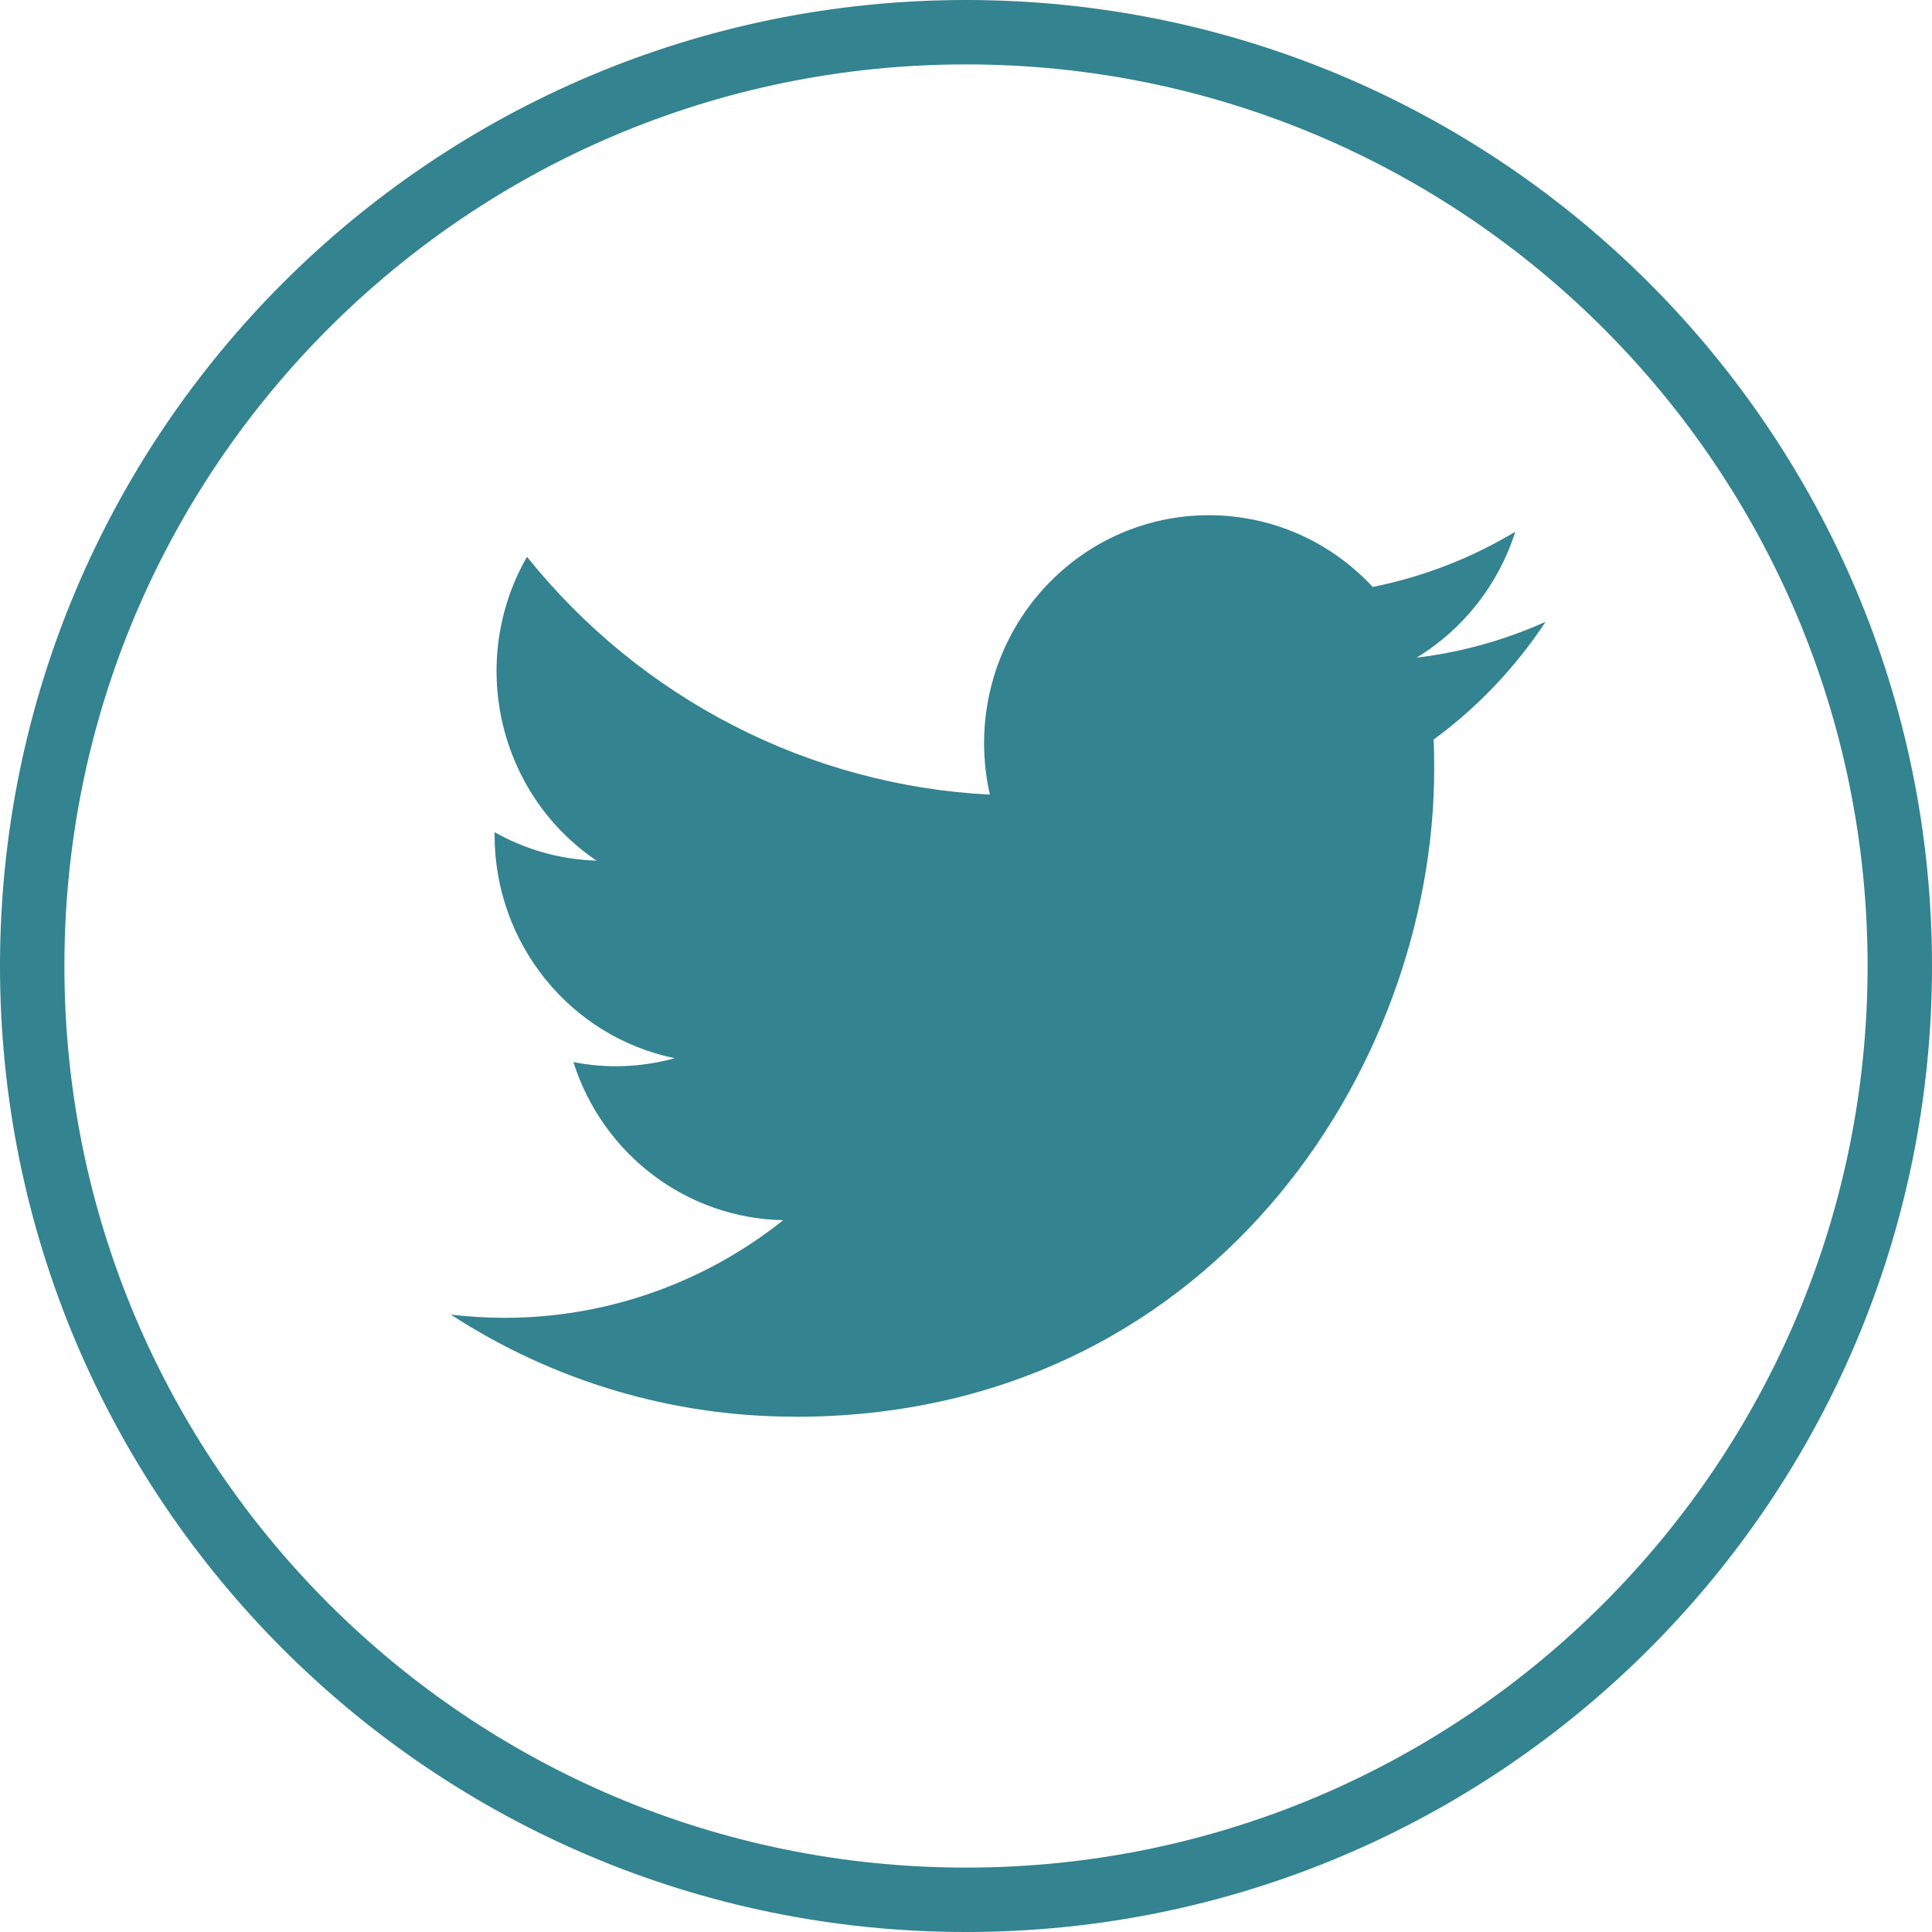
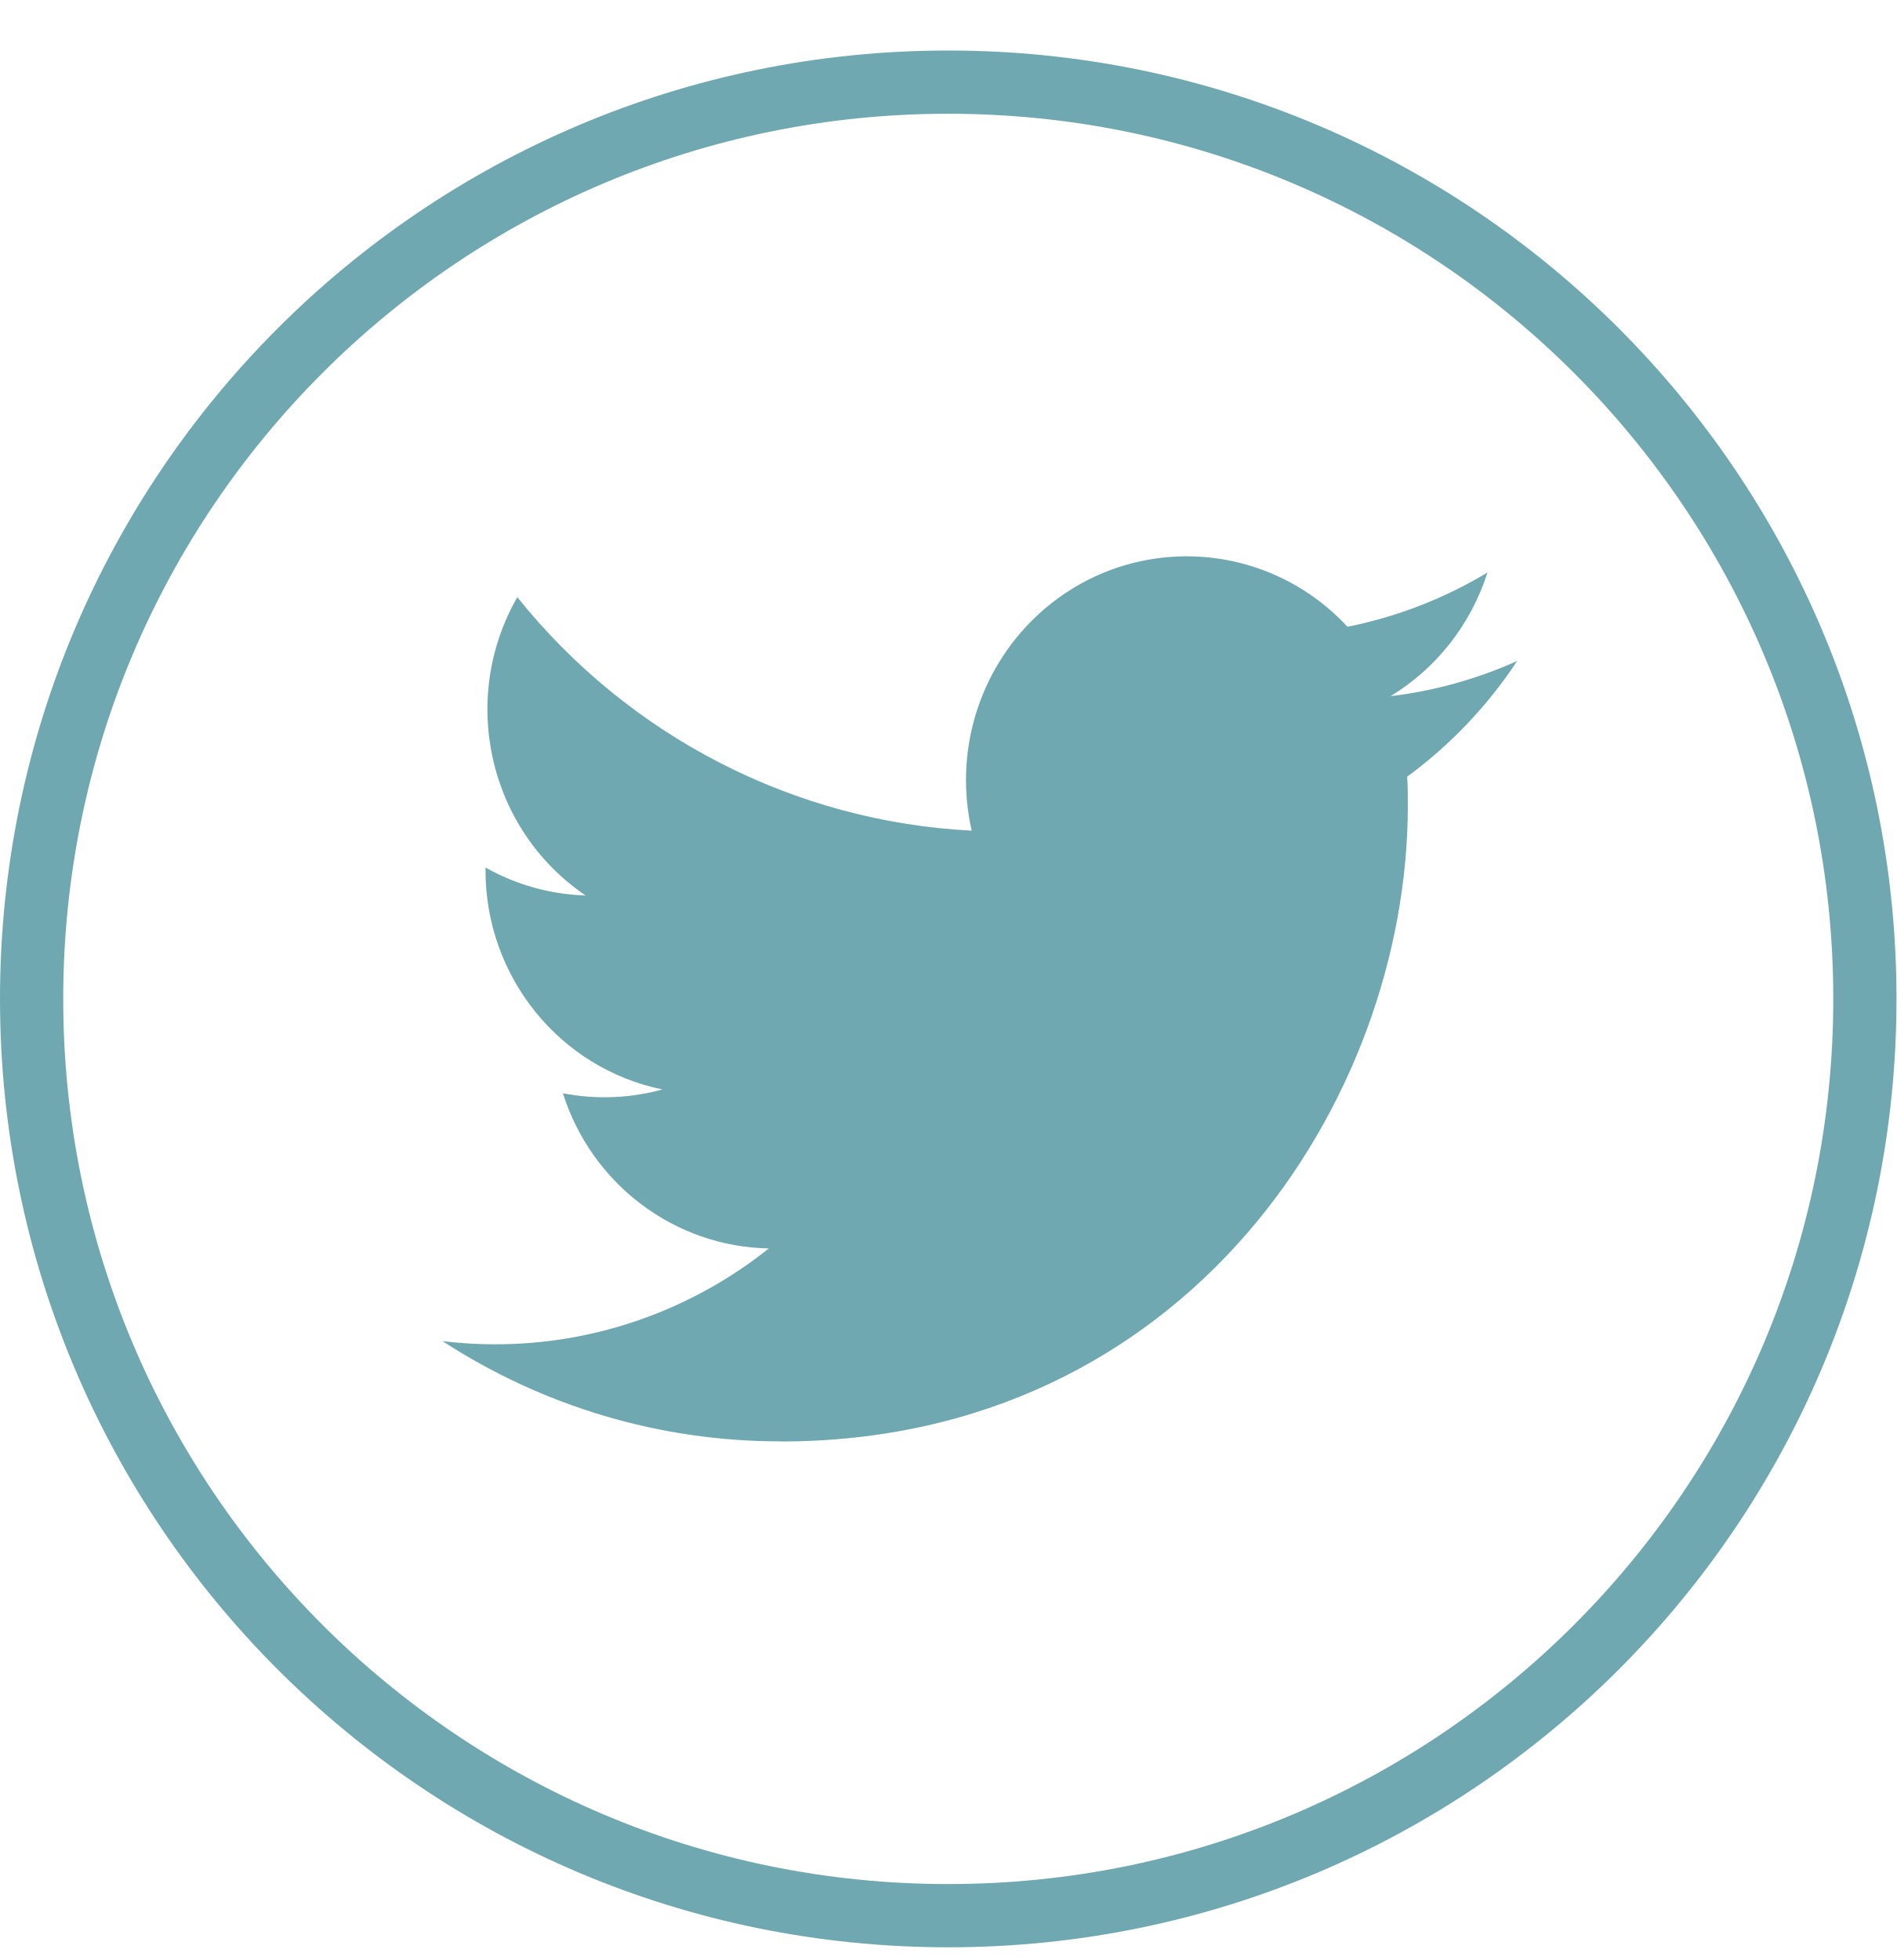
- <svg xmlns="http://www.w3.org/2000/svg" width="30" height="30" viewBox="0 0 30 30" fill="none">
-   <path fill-rule="evenodd" clip-rule="evenodd" d="M12.346 22C18.761 22 22.27 16.613 22.27 11.943C22.27 11.789 22.27 11.637 22.26 11.485C22.942 10.985 23.531 10.365 24 9.655C23.364 9.941 22.688 10.129 21.997 10.212C22.724 9.77 23.269 9.076 23.53 8.256C22.845 8.668 22.096 8.958 21.315 9.114C19.994 7.691 17.785 7.622 16.38 8.961C15.475 9.824 15.09 11.111 15.371 12.339C12.567 12.196 9.954 10.854 8.183 8.646C7.257 10.261 7.731 12.327 9.263 13.364C8.708 13.348 8.165 13.196 7.68 12.922V12.967C7.68 14.649 8.851 16.098 10.478 16.432C9.964 16.574 9.425 16.595 8.904 16.492C9.36 17.932 10.67 18.919 12.162 18.947C10.927 19.931 9.401 20.465 7.83 20.463C7.553 20.462 7.276 20.446 7 20.413C8.595 21.45 10.45 22 12.346 21.998" fill="#338391" />
-   <circle cx="15" cy="15" r="14.5" stroke="#338391" />
+ <svg xmlns="http://www.w3.org/2000/svg" width="30" height="31" viewBox="0 0 30 31" fill="none">
+   <path fill-rule="evenodd" clip-rule="evenodd" d="M12.346 22.799C18.761 22.799 22.27 17.412 22.27 12.742C22.27 12.588 22.27 12.436 22.26 12.284C22.942 11.784 23.531 11.164 24 10.454C23.364 10.74 22.688 10.928 21.997 11.011C22.724 10.569 23.269 9.874 23.53 9.055C22.845 9.467 22.096 9.757 21.315 9.913C19.994 8.49 17.785 8.421 16.38 9.76C15.475 10.623 15.09 11.91 15.371 13.138C12.567 12.995 9.954 11.653 8.183 9.445C7.257 11.06 7.731 13.126 9.263 14.163C8.708 14.146 8.165 13.995 7.68 13.721V13.766C7.68 15.448 8.851 16.897 10.478 17.231C9.964 17.373 9.425 17.393 8.904 17.291C9.36 18.731 10.67 19.718 12.162 19.746C10.927 20.73 9.401 21.264 7.83 21.262C7.553 21.262 7.276 21.245 7 21.212C8.595 22.249 10.45 22.799 12.346 22.797" fill="#338391" fill-opacity="0.7" />
+   <circle cx="15" cy="15.799" r="14.5" stroke="#338391" stroke-opacity="0.7" />
</svg>
